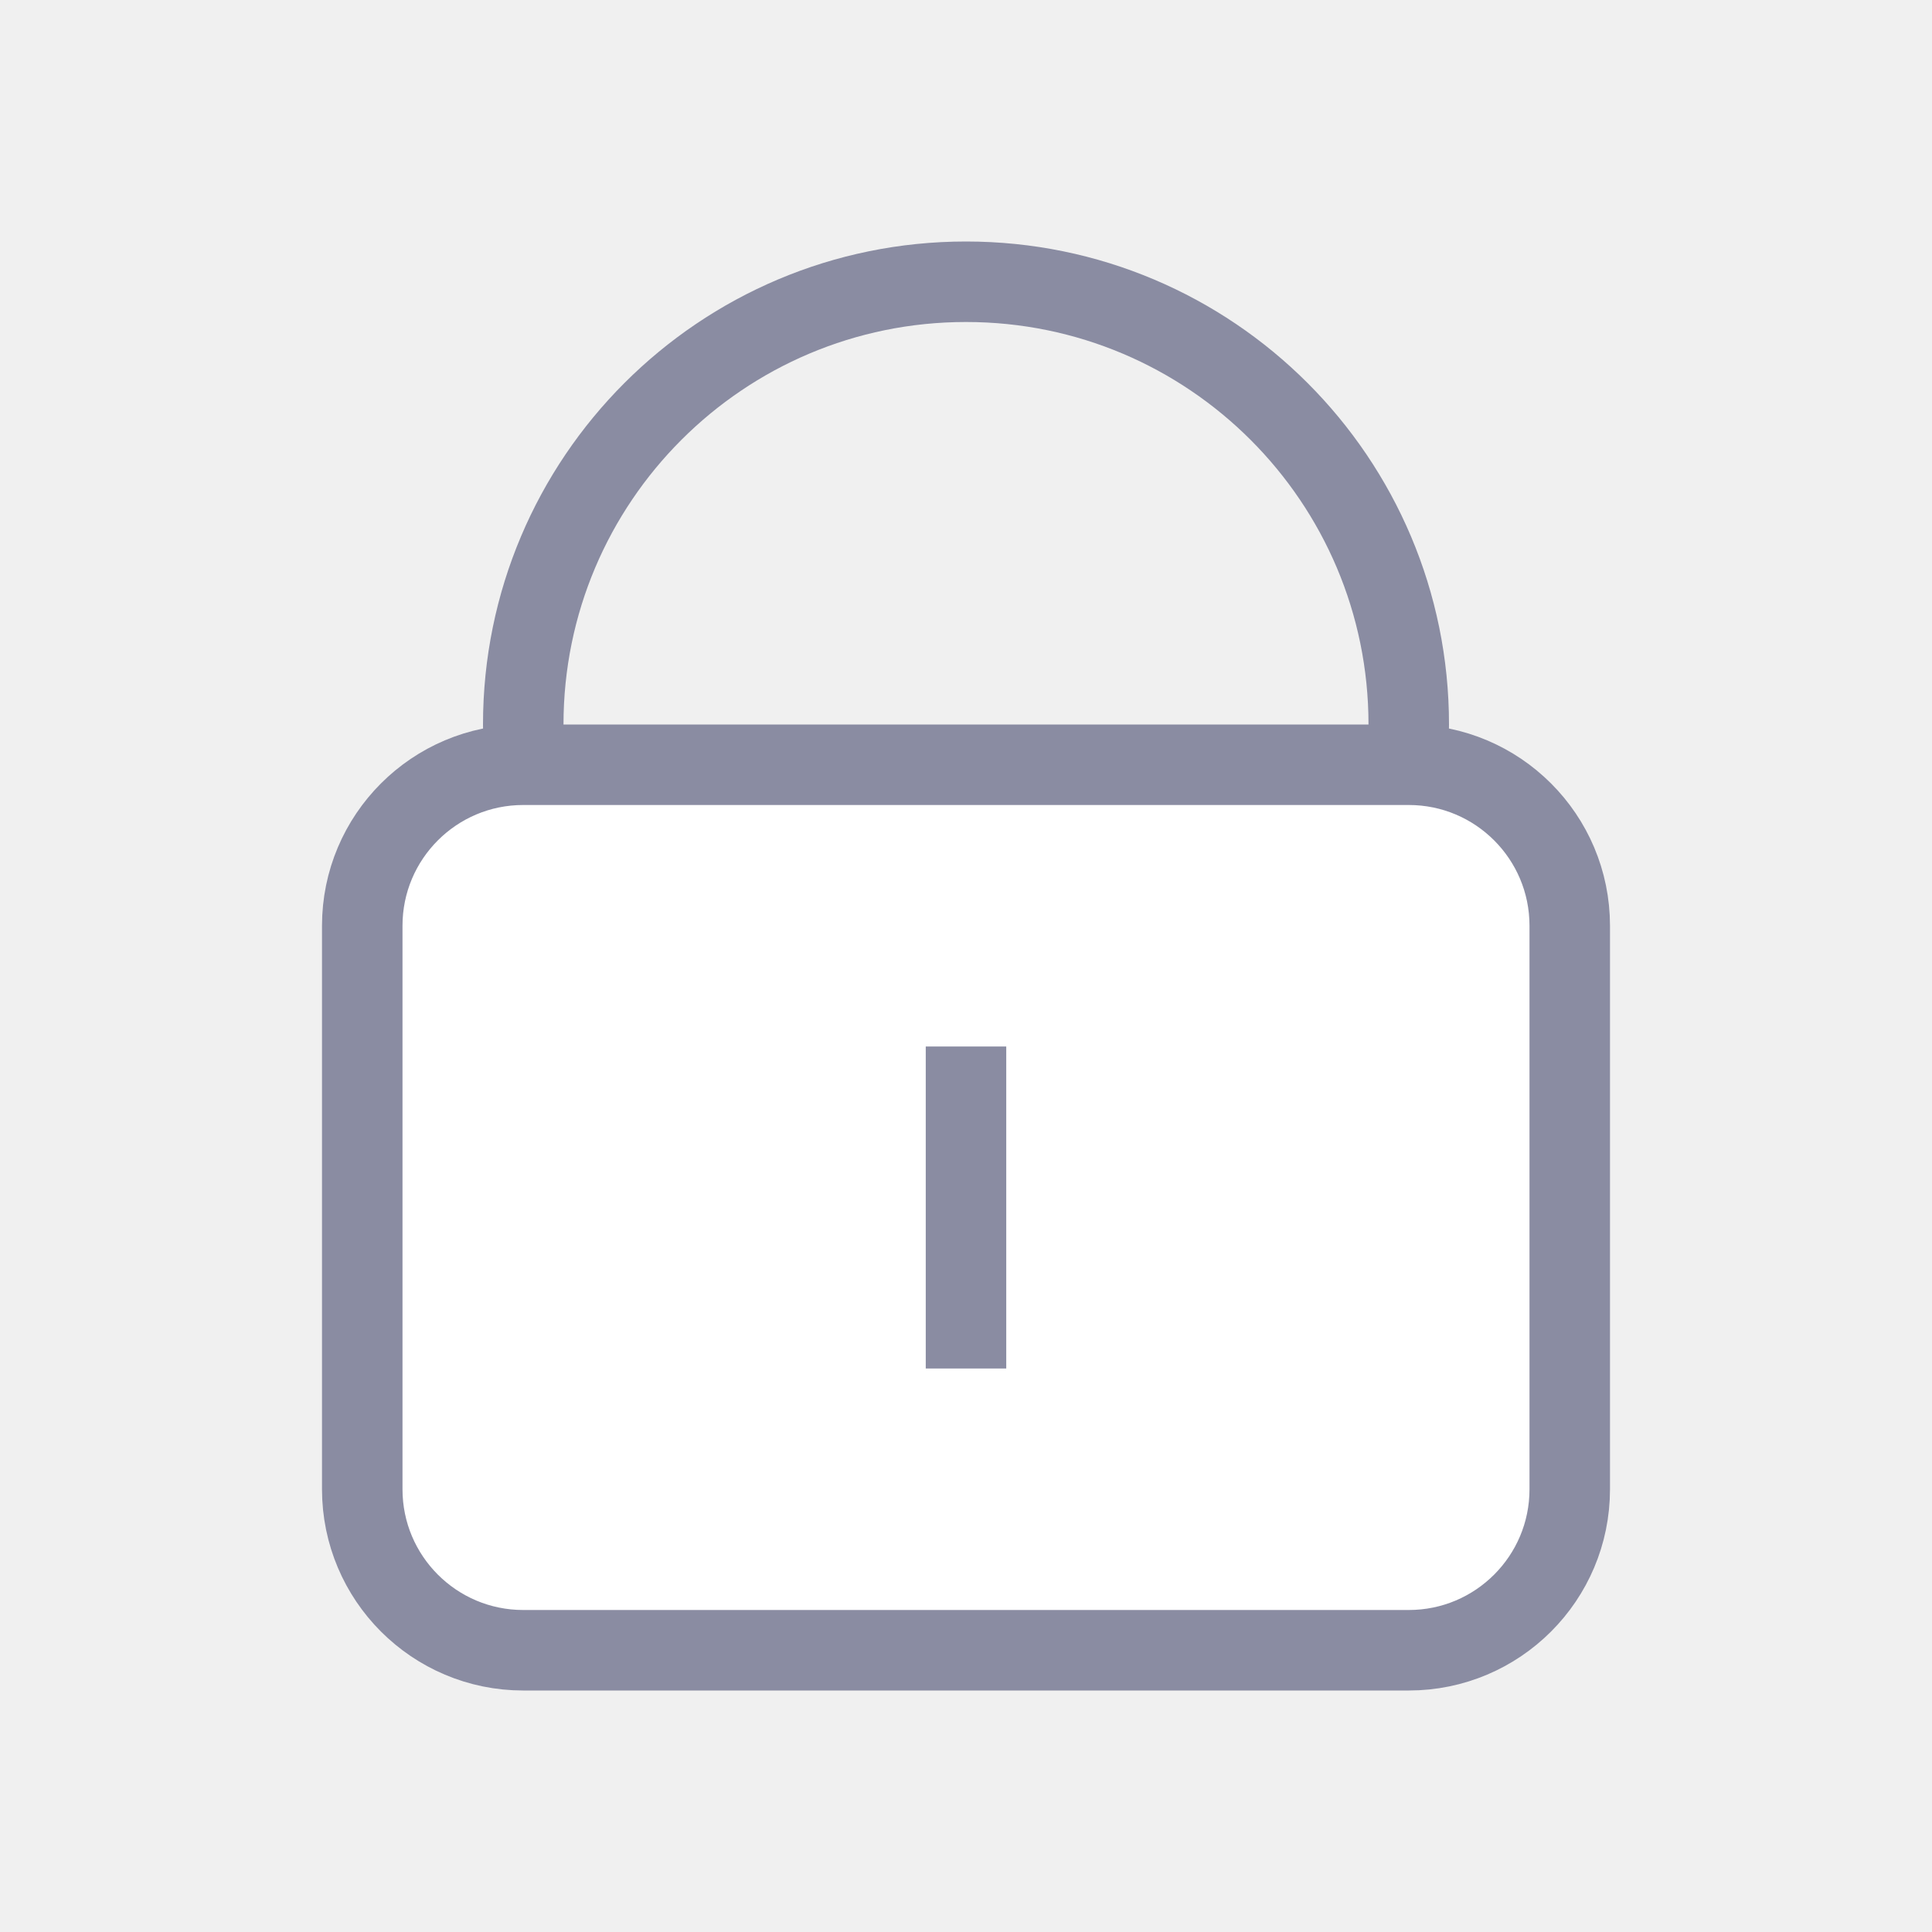
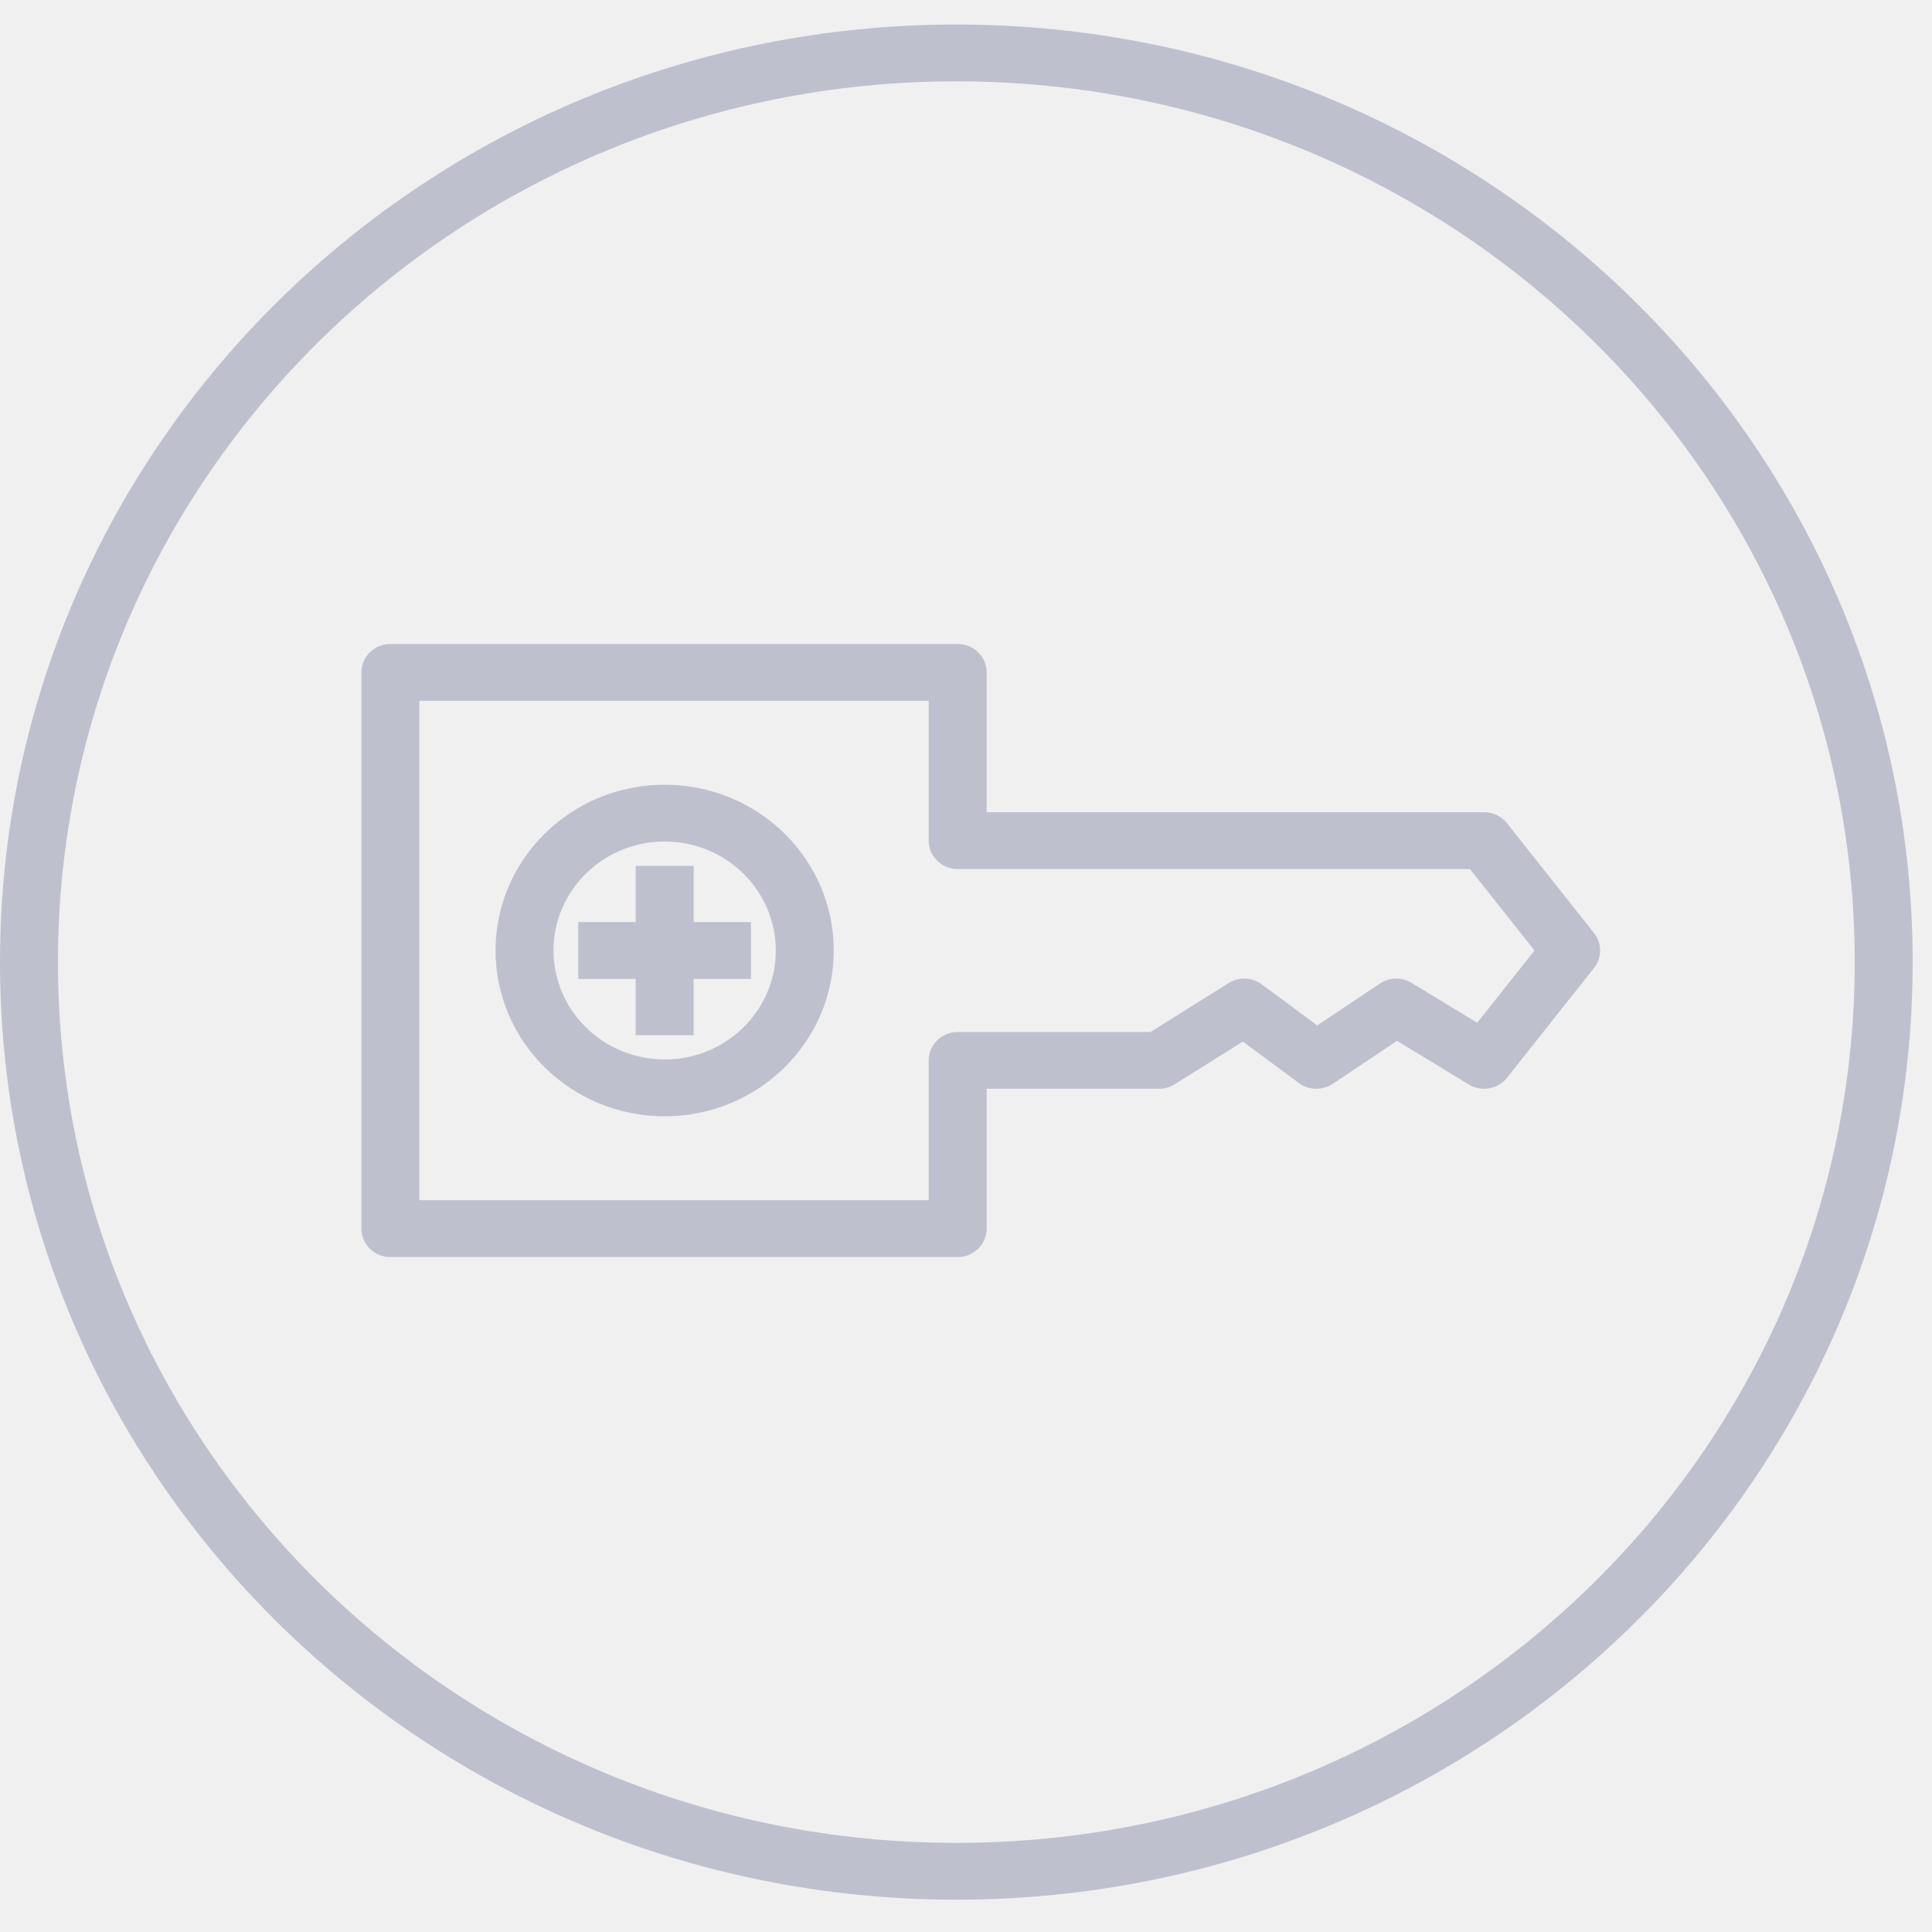
- <svg xmlns="http://www.w3.org/2000/svg" viewBox="0 0 24 24">
-   <g fill="none" fill-rule="evenodd">
-     <path fill="#FFF" fill-opacity=".1" d="M0 0h24v24H0z" opacity=".1" />
-     <g stroke="#8A8CA2" transform="translate(4 3)">
-       <circle cx="8" cy="6" r="5.5" fill-rule="nonzero" />
-       <rect width="15" height="11" x=".5" y="6.5" fill="#FFF" fill-rule="nonzero" rx="2" />
-       <path stroke-linecap="square" d="M8 10.5v3" />
+ <svg xmlns="http://www.w3.org/2000/svg" width="40px" height="40px" viewBox="0 0 40 40" version="1.1">
+   <g id="🏡--1.0-Dashboard" stroke="none" stroke-width="1" fill="none" fill-rule="evenodd">
+     <g id="1.1.1-Dashboard" transform="translate(-44, -849)" fill="#BEC1CD" fill-rule="nonzero">
+       <g id="Recent-Transactions---4-Col" transform="translate(24, 416)">
+         <g id="accounts-copy" transform="translate(20, 67)">
+           <g id="Recepient-Copy-11" transform="translate(0, 366)">
+             <g id="Group-2">
+               <path d="M19.8,39.331 C8.865,39.331 0,30.64 0,19.92 C0,9.199 8.865,0.508 19.8,0.508 C30.735,0.508 39.6,9.199 39.6,19.92 C39.6,30.64 30.735,39.331 19.8,39.331 Z M19.8,38.155 C30.072,38.155 38.4,29.991 38.4,19.92 C38.4,9.849 30.072,1.684 19.8,1.684 C9.528,1.684 1.2,9.849 1.2,19.92 C1.2,29.991 9.528,38.155 19.8,38.155 Z" id="Oval" />
+               <path d="M16.062,19.679 C16.062,18.434 15.032,17.423 13.761,17.423 C12.491,17.423 11.46,18.434 11.46,19.679 C11.46,20.925 12.491,21.935 13.761,21.935 C15.032,21.935 16.062,20.925 16.062,19.679 Z M17.262,19.679 C17.262,21.575 15.695,23.112 13.761,23.112 C11.828,23.112 10.26,21.575 10.26,19.679 C10.26,17.784 11.828,16.247 13.761,16.247 C15.695,16.247 17.262,17.784 17.262,19.679 Z" id="Stroke-1" />
+               <polygon id="Stroke-3" points="13.161 17.927 14.361 17.927 14.361 21.432 13.161 21.432" />
+               <polygon id="Stroke-5" points="15.548 19.091 15.548 20.268 11.974 20.268 11.974 19.091" />
+               <path d="M20.428,16.816 L30.727,16.816 C30.913,16.816 31.088,16.9 31.201,17.044 L33.003,19.319 C33.171,19.531 33.171,19.828 33.003,20.04 L31.201,22.315 C31.013,22.552 30.672,22.612 30.411,22.454 L28.924,21.55 L27.592,22.44 C27.38,22.582 27.098,22.575 26.893,22.424 L25.732,21.565 L24.319,22.45 C24.223,22.51 24.11,22.542 23.996,22.542 L20.428,22.542 L20.428,25.437 C20.428,25.762 20.159,26.026 19.828,26.026 L8.082,26.026 C7.75,26.026 7.482,25.762 7.482,25.437 L7.482,13.922 C7.482,13.597 7.75,13.333 8.082,13.333 L19.828,13.333 C20.159,13.333 20.428,13.597 20.428,13.922 L20.428,16.816 Z M30.434,17.993 L19.828,17.993 C19.497,17.993 19.228,17.729 19.228,17.405 L19.228,14.51 L8.682,14.51 L8.682,24.849 L19.228,24.849 L19.228,21.954 C19.228,21.629 19.497,21.366 19.828,21.366 L23.821,21.366 L25.437,20.353 C25.648,20.221 25.921,20.231 26.122,20.379 L27.272,21.23 L28.57,20.363 C28.766,20.232 29.022,20.226 29.224,20.349 L30.585,21.175 L31.77,19.679 L30.434,17.993 Z" id="Stroke-7" />
+             </g>
+           </g>
+         </g>
+       </g>
    </g>
  </g>
</svg>
